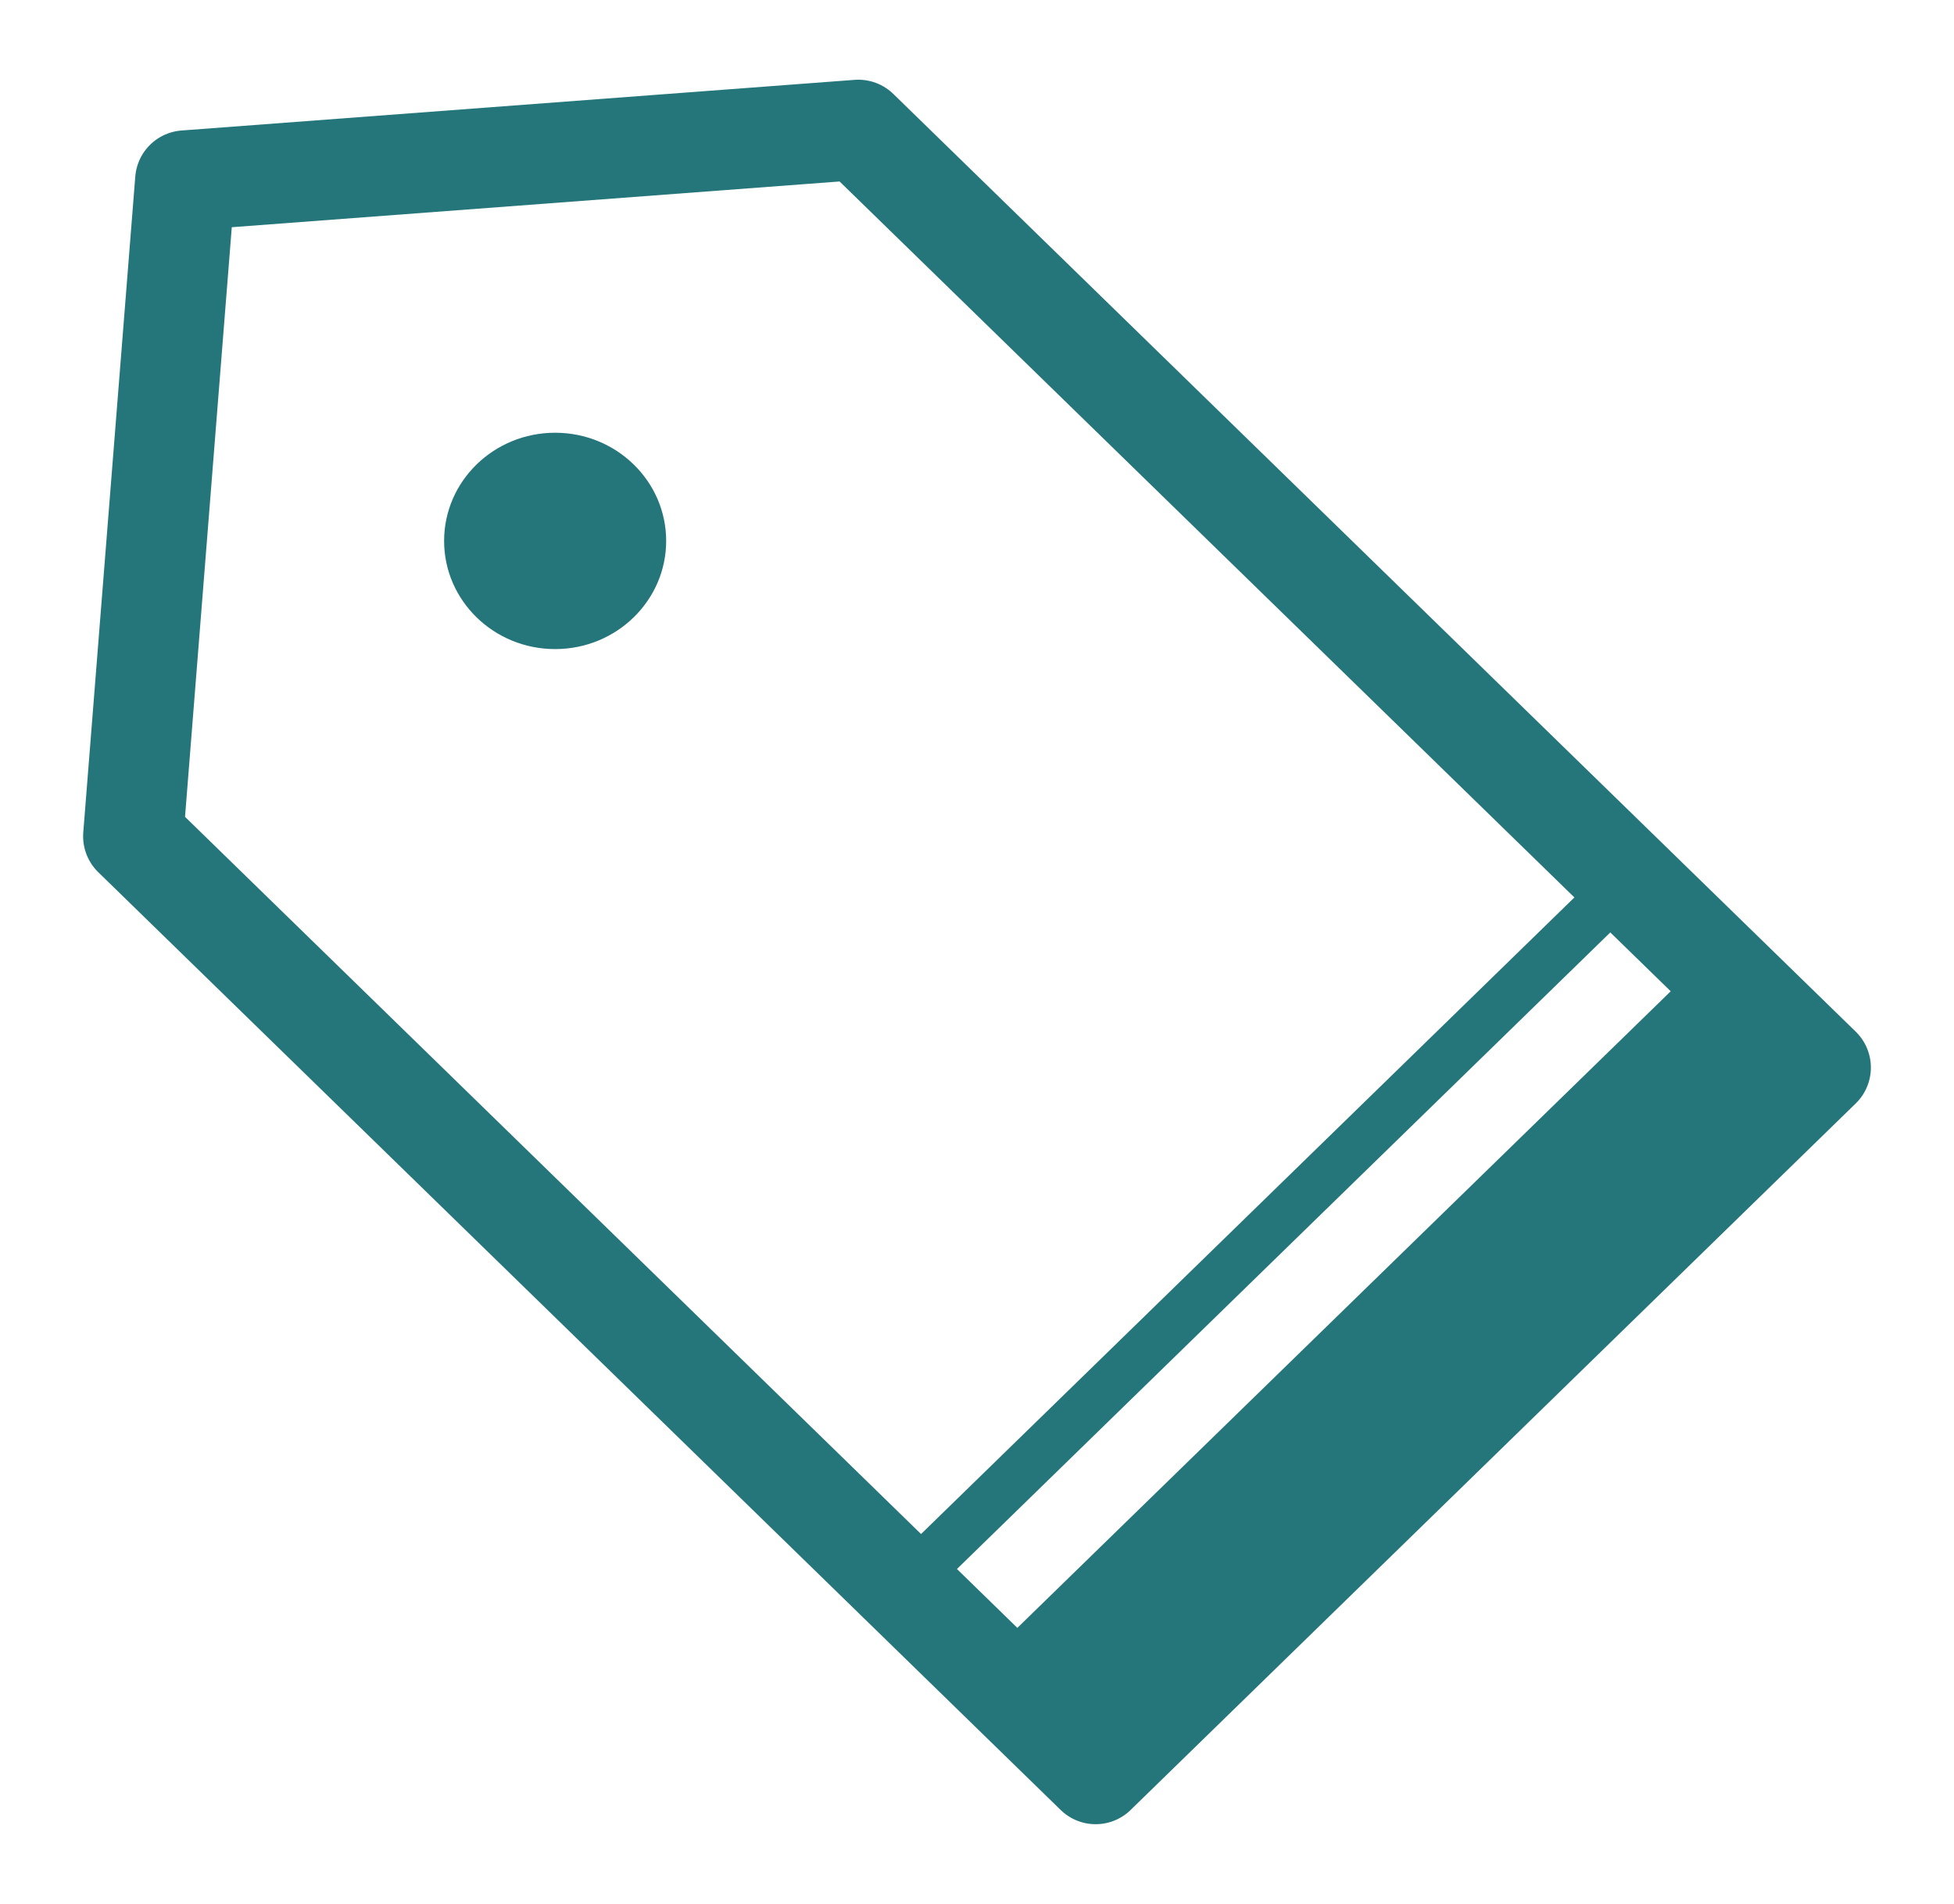
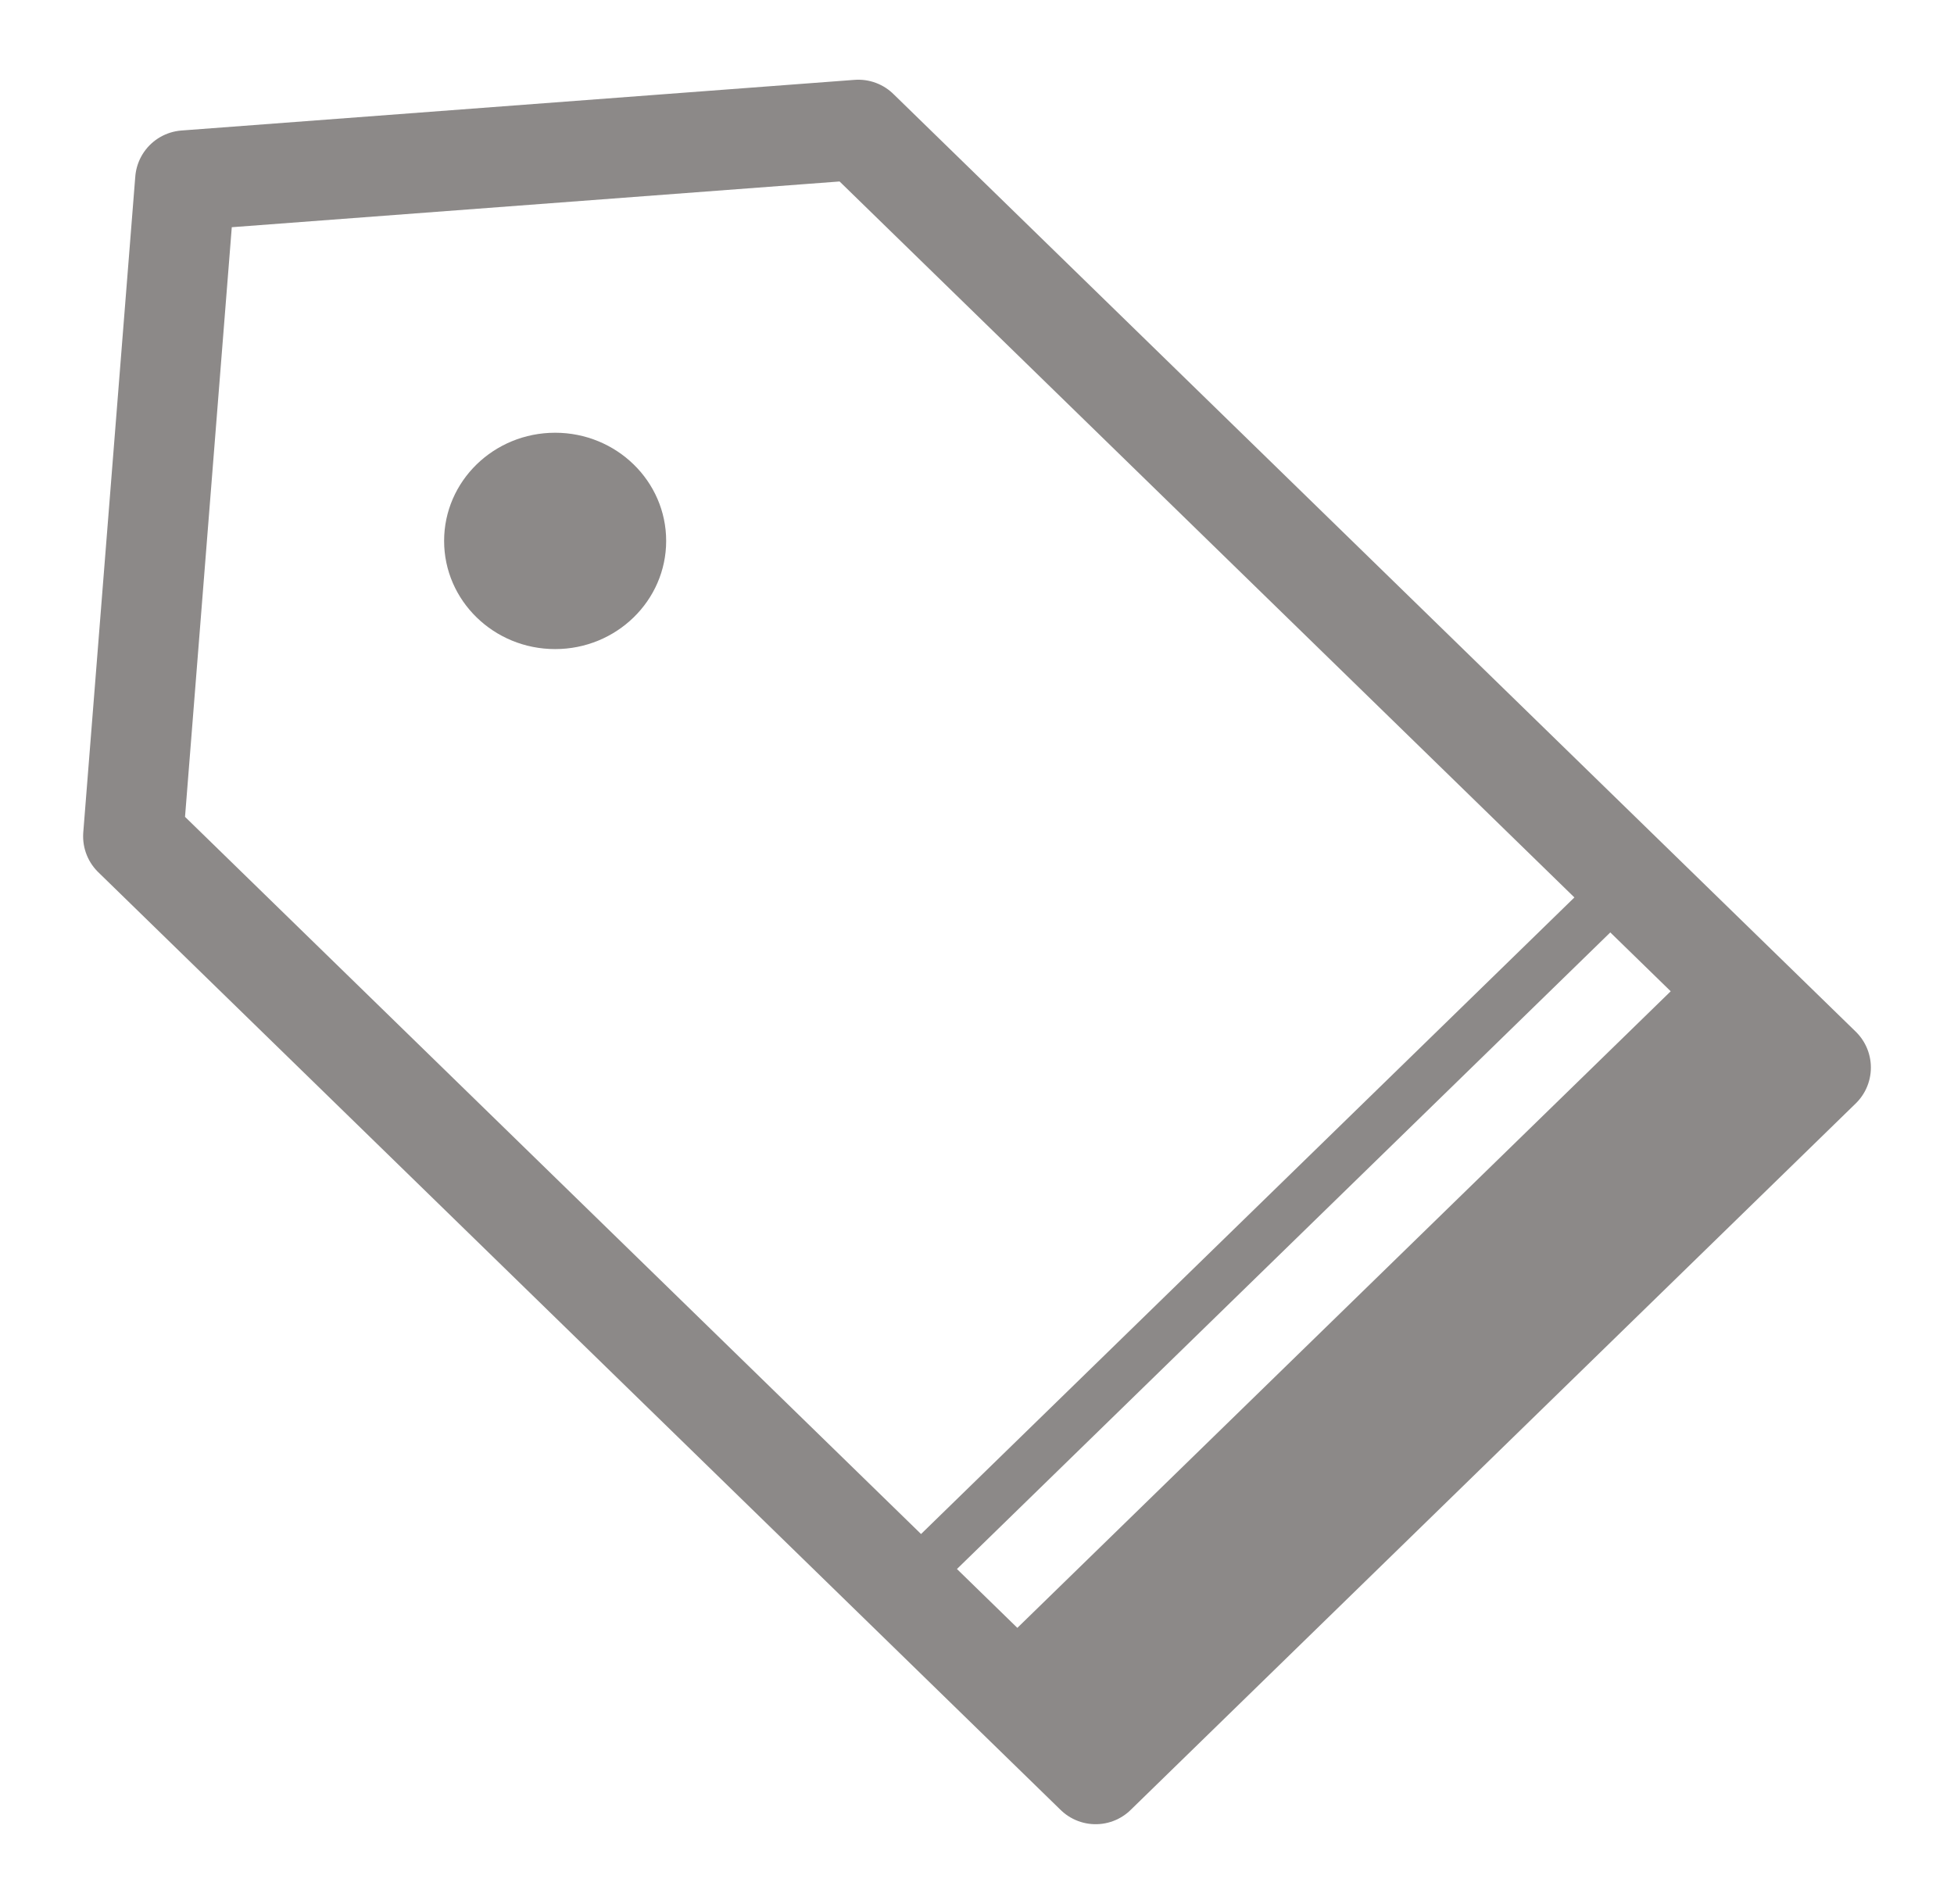
<svg xmlns="http://www.w3.org/2000/svg" width="39" height="38" viewBox="0 0 39 38" fill="none">
-   <path d="M2.659 16.692L21.868 35.409L36.341 21.307L17.132 2.591L3.697 3.602L2.659 16.692Z" stroke="#25767B" stroke-width="2" stroke-linecap="round" stroke-linejoin="round" />
-   <path d="M34.151 19L19.5 33.275L21.542 35.409L36.341 20.99L34.151 19Z" fill="#25767B" />
-   <path d="M31.909 18.137L17.727 31.955" stroke="#25767B" stroke-miterlimit="10" stroke-linecap="round" />
-   <path d="M11.08 12.955C12.303 12.955 13.296 11.988 13.296 10.796C13.296 9.603 12.303 8.637 11.08 8.637C9.856 8.637 8.864 9.603 8.864 10.796C8.864 11.988 9.856 12.955 11.08 12.955Z" fill="#25767B" />
+   <path d="M2.659 16.692L21.868 35.409L36.341 21.307L17.132 2.591L3.697 3.602L2.659 16.692Z" stroke="#8C8988" stroke-width="2" stroke-linecap="round" stroke-linejoin="round" />
+   <path d="M34.151 19L19.5 33.275L21.542 35.409L36.341 20.99L34.151 19Z" fill="#8C8988" />
+   <path d="M31.909 18.137L17.727 31.955" stroke="#8C8988" stroke-miterlimit="10" stroke-linecap="round" />
+   <path d="M11.08 12.955C12.303 12.955 13.296 11.988 13.296 10.796C13.296 9.603 12.303 8.637 11.08 8.637C9.856 8.637 8.864 9.603 8.864 10.796C8.864 11.988 9.856 12.955 11.08 12.955Z" fill="#8C8988" />
</svg>
